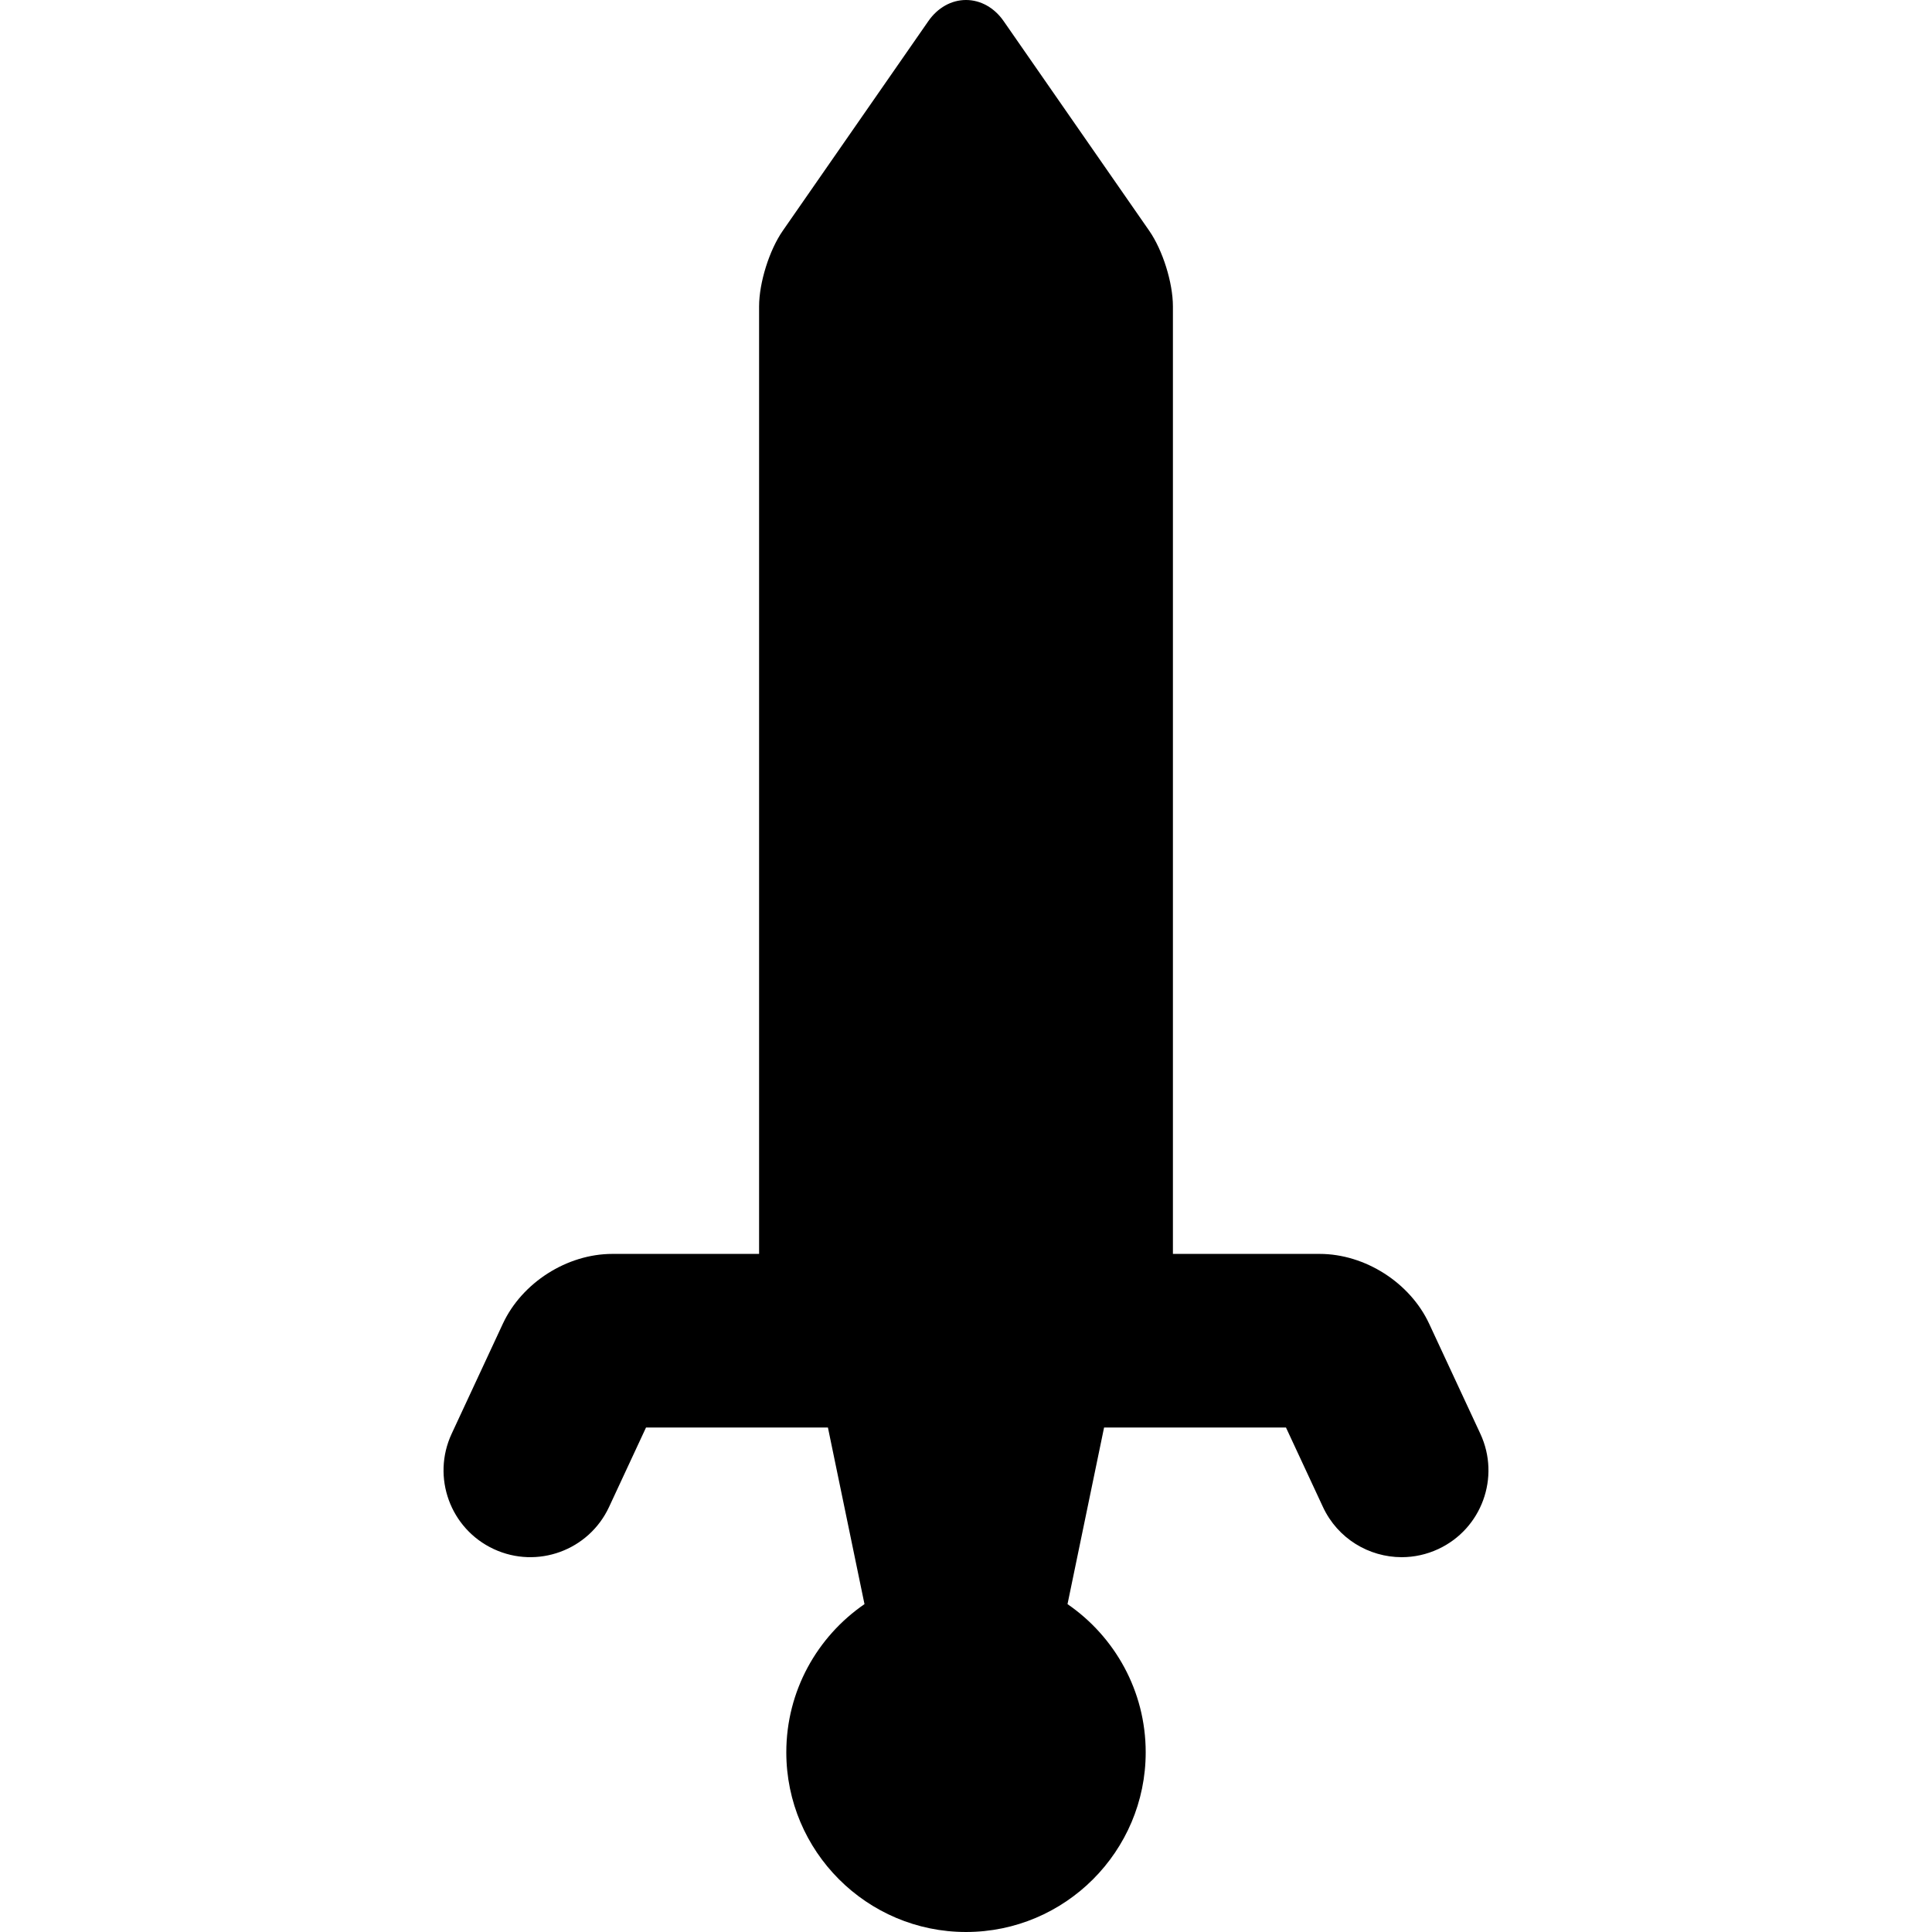
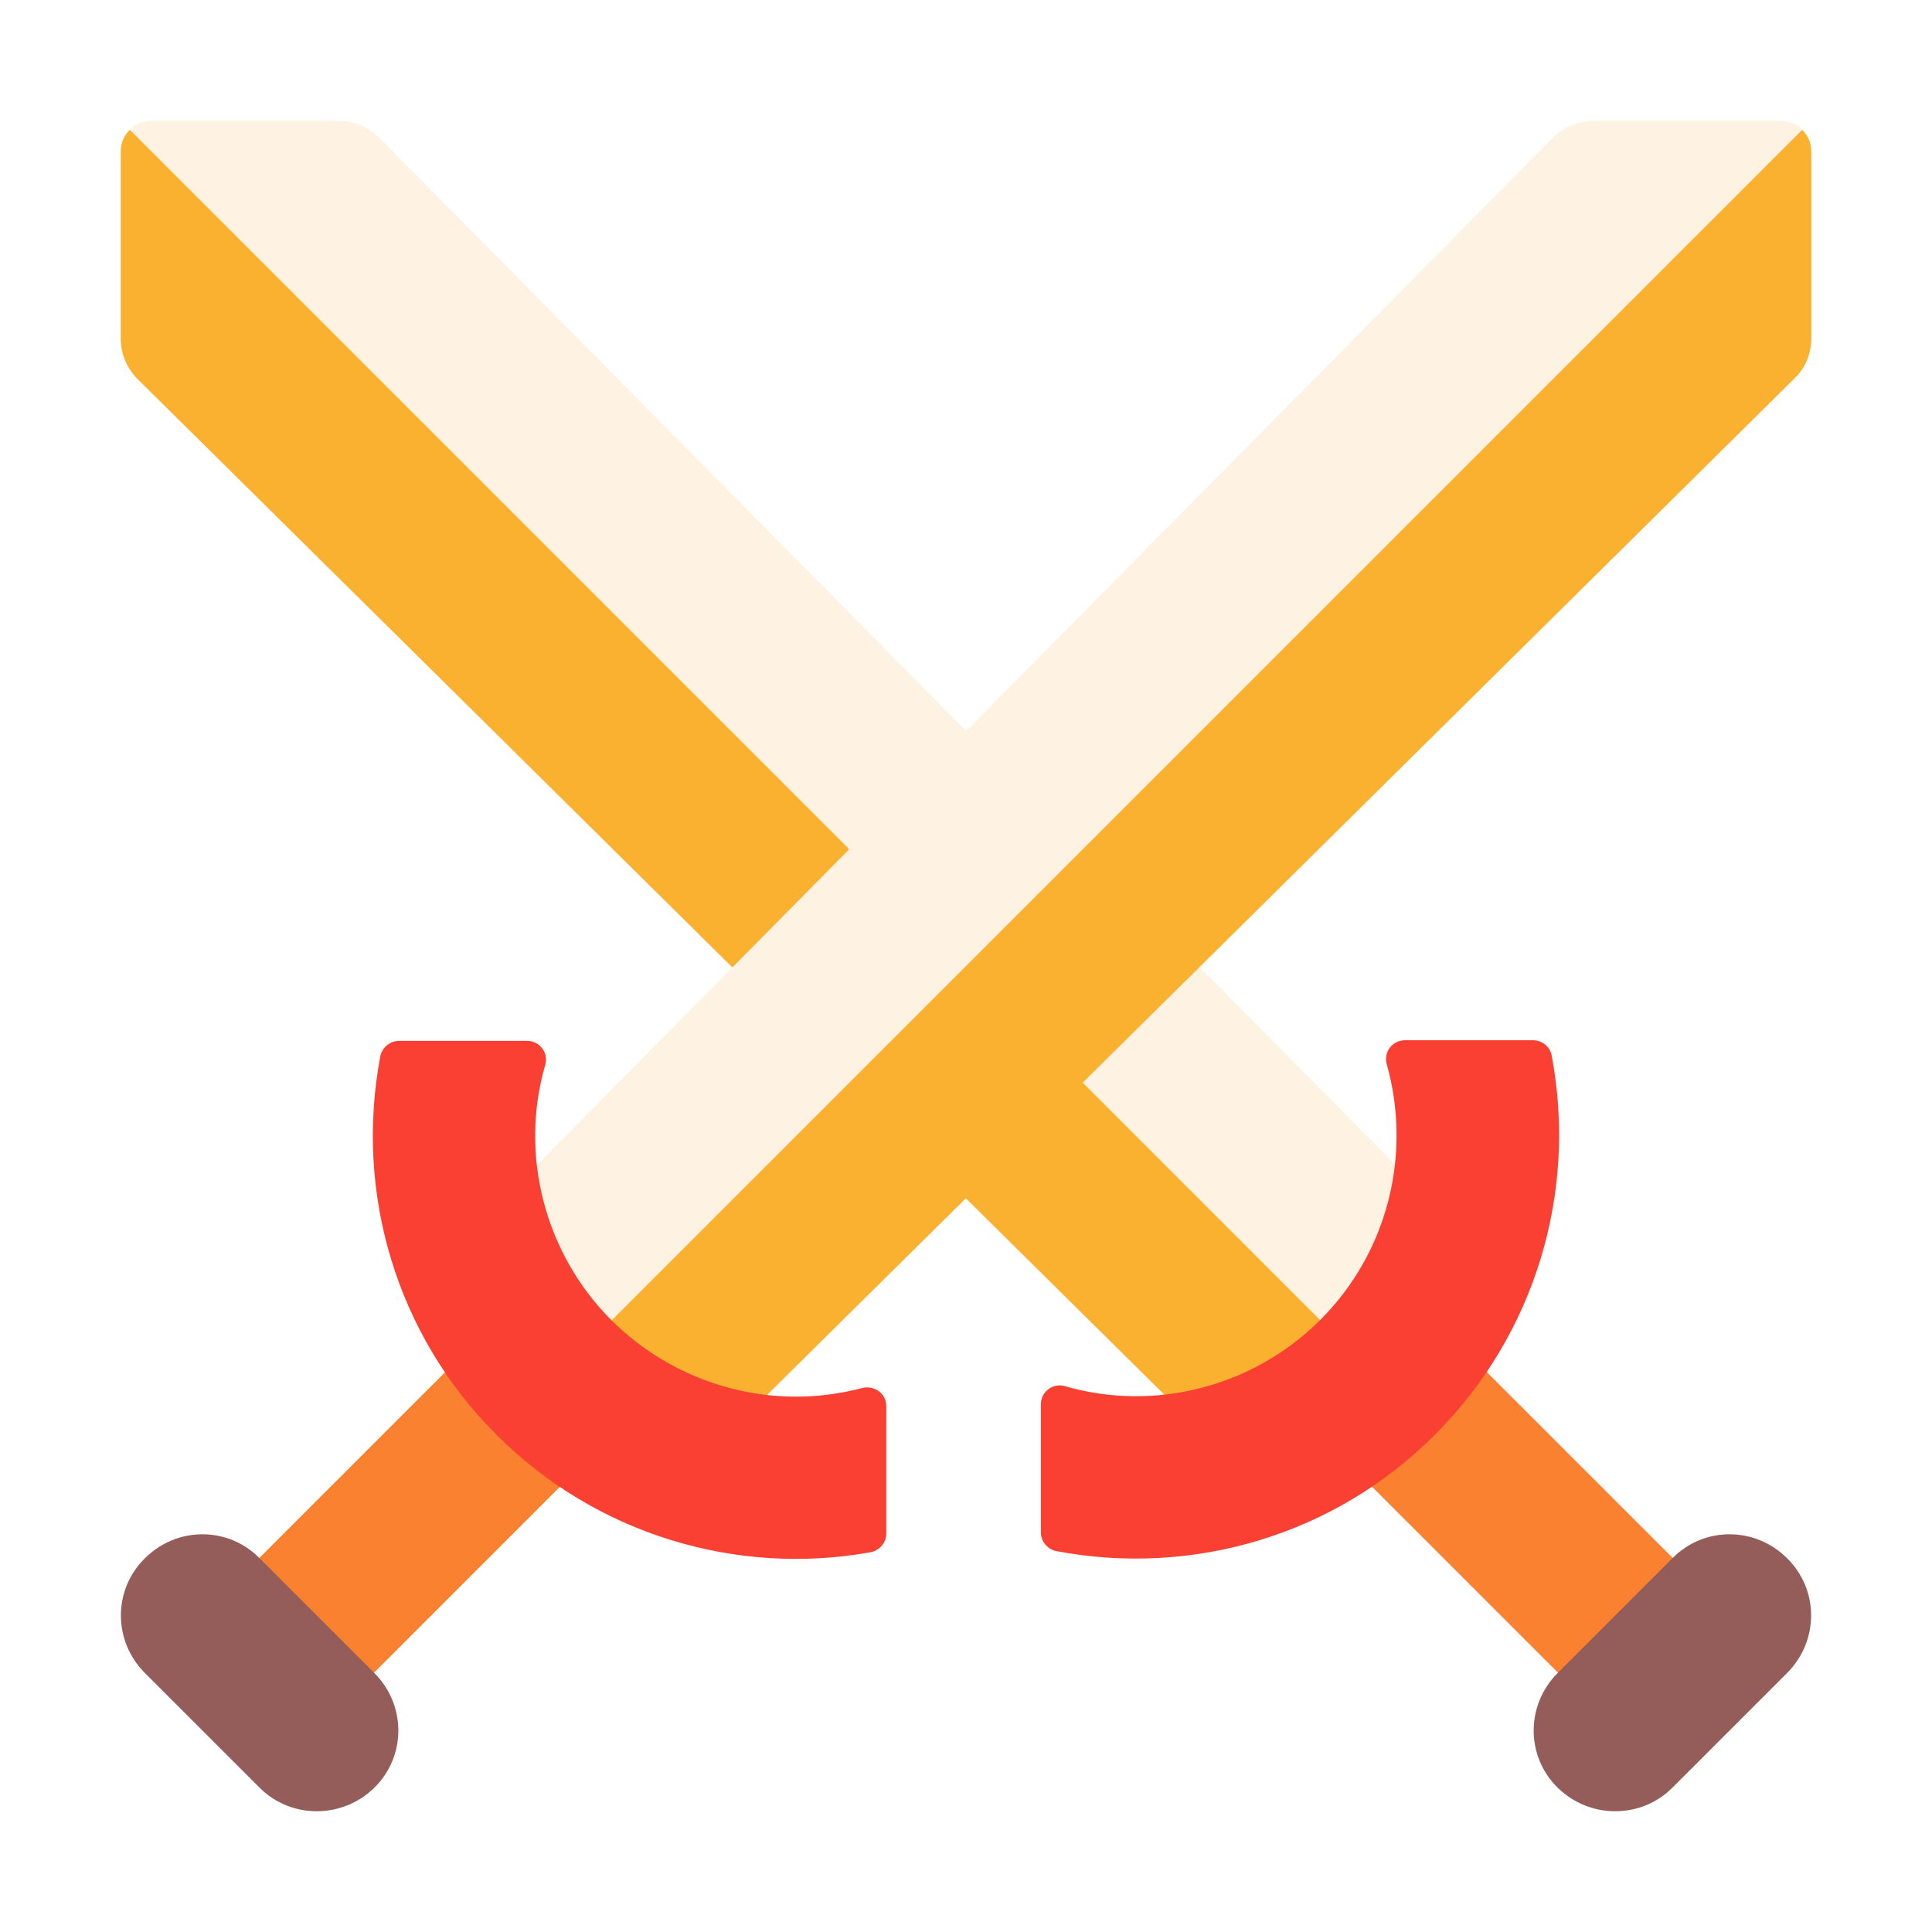
- <svg xmlns="http://www.w3.org/2000/svg" fill="#000000" height="800px" width="800px" version="1.1" id="Capa_1" viewBox="0 0 445.167 445.167" xml:space="preserve">
-   <path d="M341.096,330.36l-11.788-25.336c-4.408-9.48-14.788-16.102-25.244-16.102h-33.804V70.595c0-5.453-2.346-12.943-5.457-17.423  l-33.55-48.314C229.109,1.771,225.95,0,222.584,0s-6.526,1.771-8.67,4.858l-33.55,48.313c-3.11,4.479-5.456,11.97-5.456,17.423  v218.328h-33.804c-10.453,0-20.833,6.619-25.243,16.097L104.07,330.36c-4.66,10.016-0.318,21.911,9.696,26.57  c10.014,4.659,21.91,0.319,26.57-9.695l8.52-18.313h41.912l8.426,40.698c-10.87,7.47-18.015,19.985-18.015,34.142  c0,22.83,18.574,41.404,41.405,41.404c22.831,0,41.405-18.574,41.405-41.404c0-14.157-7.145-26.672-18.015-34.142l8.425-40.698  h41.911l8.521,18.313c3.39,7.285,10.606,11.568,18.146,11.567c2.824,0,5.695-0.602,8.425-1.872  C341.416,352.271,345.757,340.376,341.096,330.36z" />
+ <svg xmlns="http://www.w3.org/2000/svg" fill="none" viewBox="0 0 32 32" id="Sword">
+   <path fill="#fab12f" d="M29.85 2.15C29.94 2.24 30 2.36 30 2.5V5.61C30 5.86 29.9 6.1 29.72 6.27L19.866 16.02 19.493 17.557 17.932 17.933 20.5 19.5 22.07 22.07 19.79 23.6 15.997 19.848 11.83 23.97 9.93 22.07 19 11 29.85 2.15ZM2.15 2.15 9 7.5 14.066 14.066 13.5 15.5 12.13 16.023 2.28 6.28C2.1 6.1 2 5.86 2 5.61V2.5C2 2.36 2.06 2.24 2.15 2.15Z" class="color9b9b9b svgShape" />
+   <path fill="#fef3e2" d="M29.855 2.145C29.765 2.055 29.64 2 29.5 2H26.39C26.14 2 25.9 2.1 25.72 2.28L16.003 12.107 6.28 2.28C6.1 2.1 5.86 2 5.61 2H2.5C2.36 2 2.235 2.055 2.145 2.145L14.066 14.066 8.03 20.17 9.93 22.07 29.855 2.145ZM22.07 22.07 17.933 17.932 19.87 16.016 23.98 20.17 22.07 22.07Z" class="colord3d3d3 svgShape" />
+   <path fill="#fa812f" d="M3.66 26.44 5.56 28.34 10.88 23.02 8.98 21.12 3.66 26.44ZM28.34 26.44 26.44 28.34 21.12 23.02 23.02 21.12 28.34 26.44Z" class="color321b41 svgShape" />
+   <path fill="#945d59" d="M2.4 27.71 4.3 29.61C4.82 30.13 5.67 30.13 6.2 29.61 6.73 29.09 6.73 28.24 6.2 27.71L4.3 25.81C3.78 25.28 2.93 25.28 2.4 25.81 1.87 26.33 1.87 27.18 2.4 27.71ZM29.6 27.71 27.7 29.61C27.18 30.13 26.33 30.13 25.8 29.61 25.27 29.09 25.27 28.24 25.8 27.71L27.7 25.81C28.22 25.28 29.07 25.28 29.6 25.81 30.13 26.33 30.13 27.18 29.6 27.71Z" class="color635994 svgShape" />
+   <path fill="#fa4032" d="M22.97 17.63C22.91 17.43 23.06 17.23 23.27 17.23H25.39C25.54 17.23 25.67 17.33 25.7 17.48 26.13 19.74 25.43 22.1 23.77 23.76 22.11 25.43 19.75 26.12 17.49 25.69 17.35 25.66 17.24 25.53 17.24 25.38V23.26C17.24 23.05 17.44 22.9 17.64 22.96 19.13 23.39 20.76 22.97 21.87 21.86 22.98 20.75 23.39 19.13 22.97 17.63ZM9.03 17.64C8.6 19.13 9.02 20.76 10.13 21.87 11.23 22.96 12.81 23.38 14.28 22.99 14.48 22.94 14.68 23.08 14.68 23.29V25.4C14.68 25.55 14.57 25.68 14.42 25.71 12.19 26.11 9.87 25.41 8.23 23.77 6.56 22.11 5.87 19.75 6.3 17.49 6.33 17.35 6.46 17.24 6.61 17.24H8.73C8.94 17.24 9.09 17.44 9.03 17.64Z" class="color533566 svgShape" />
</svg>
